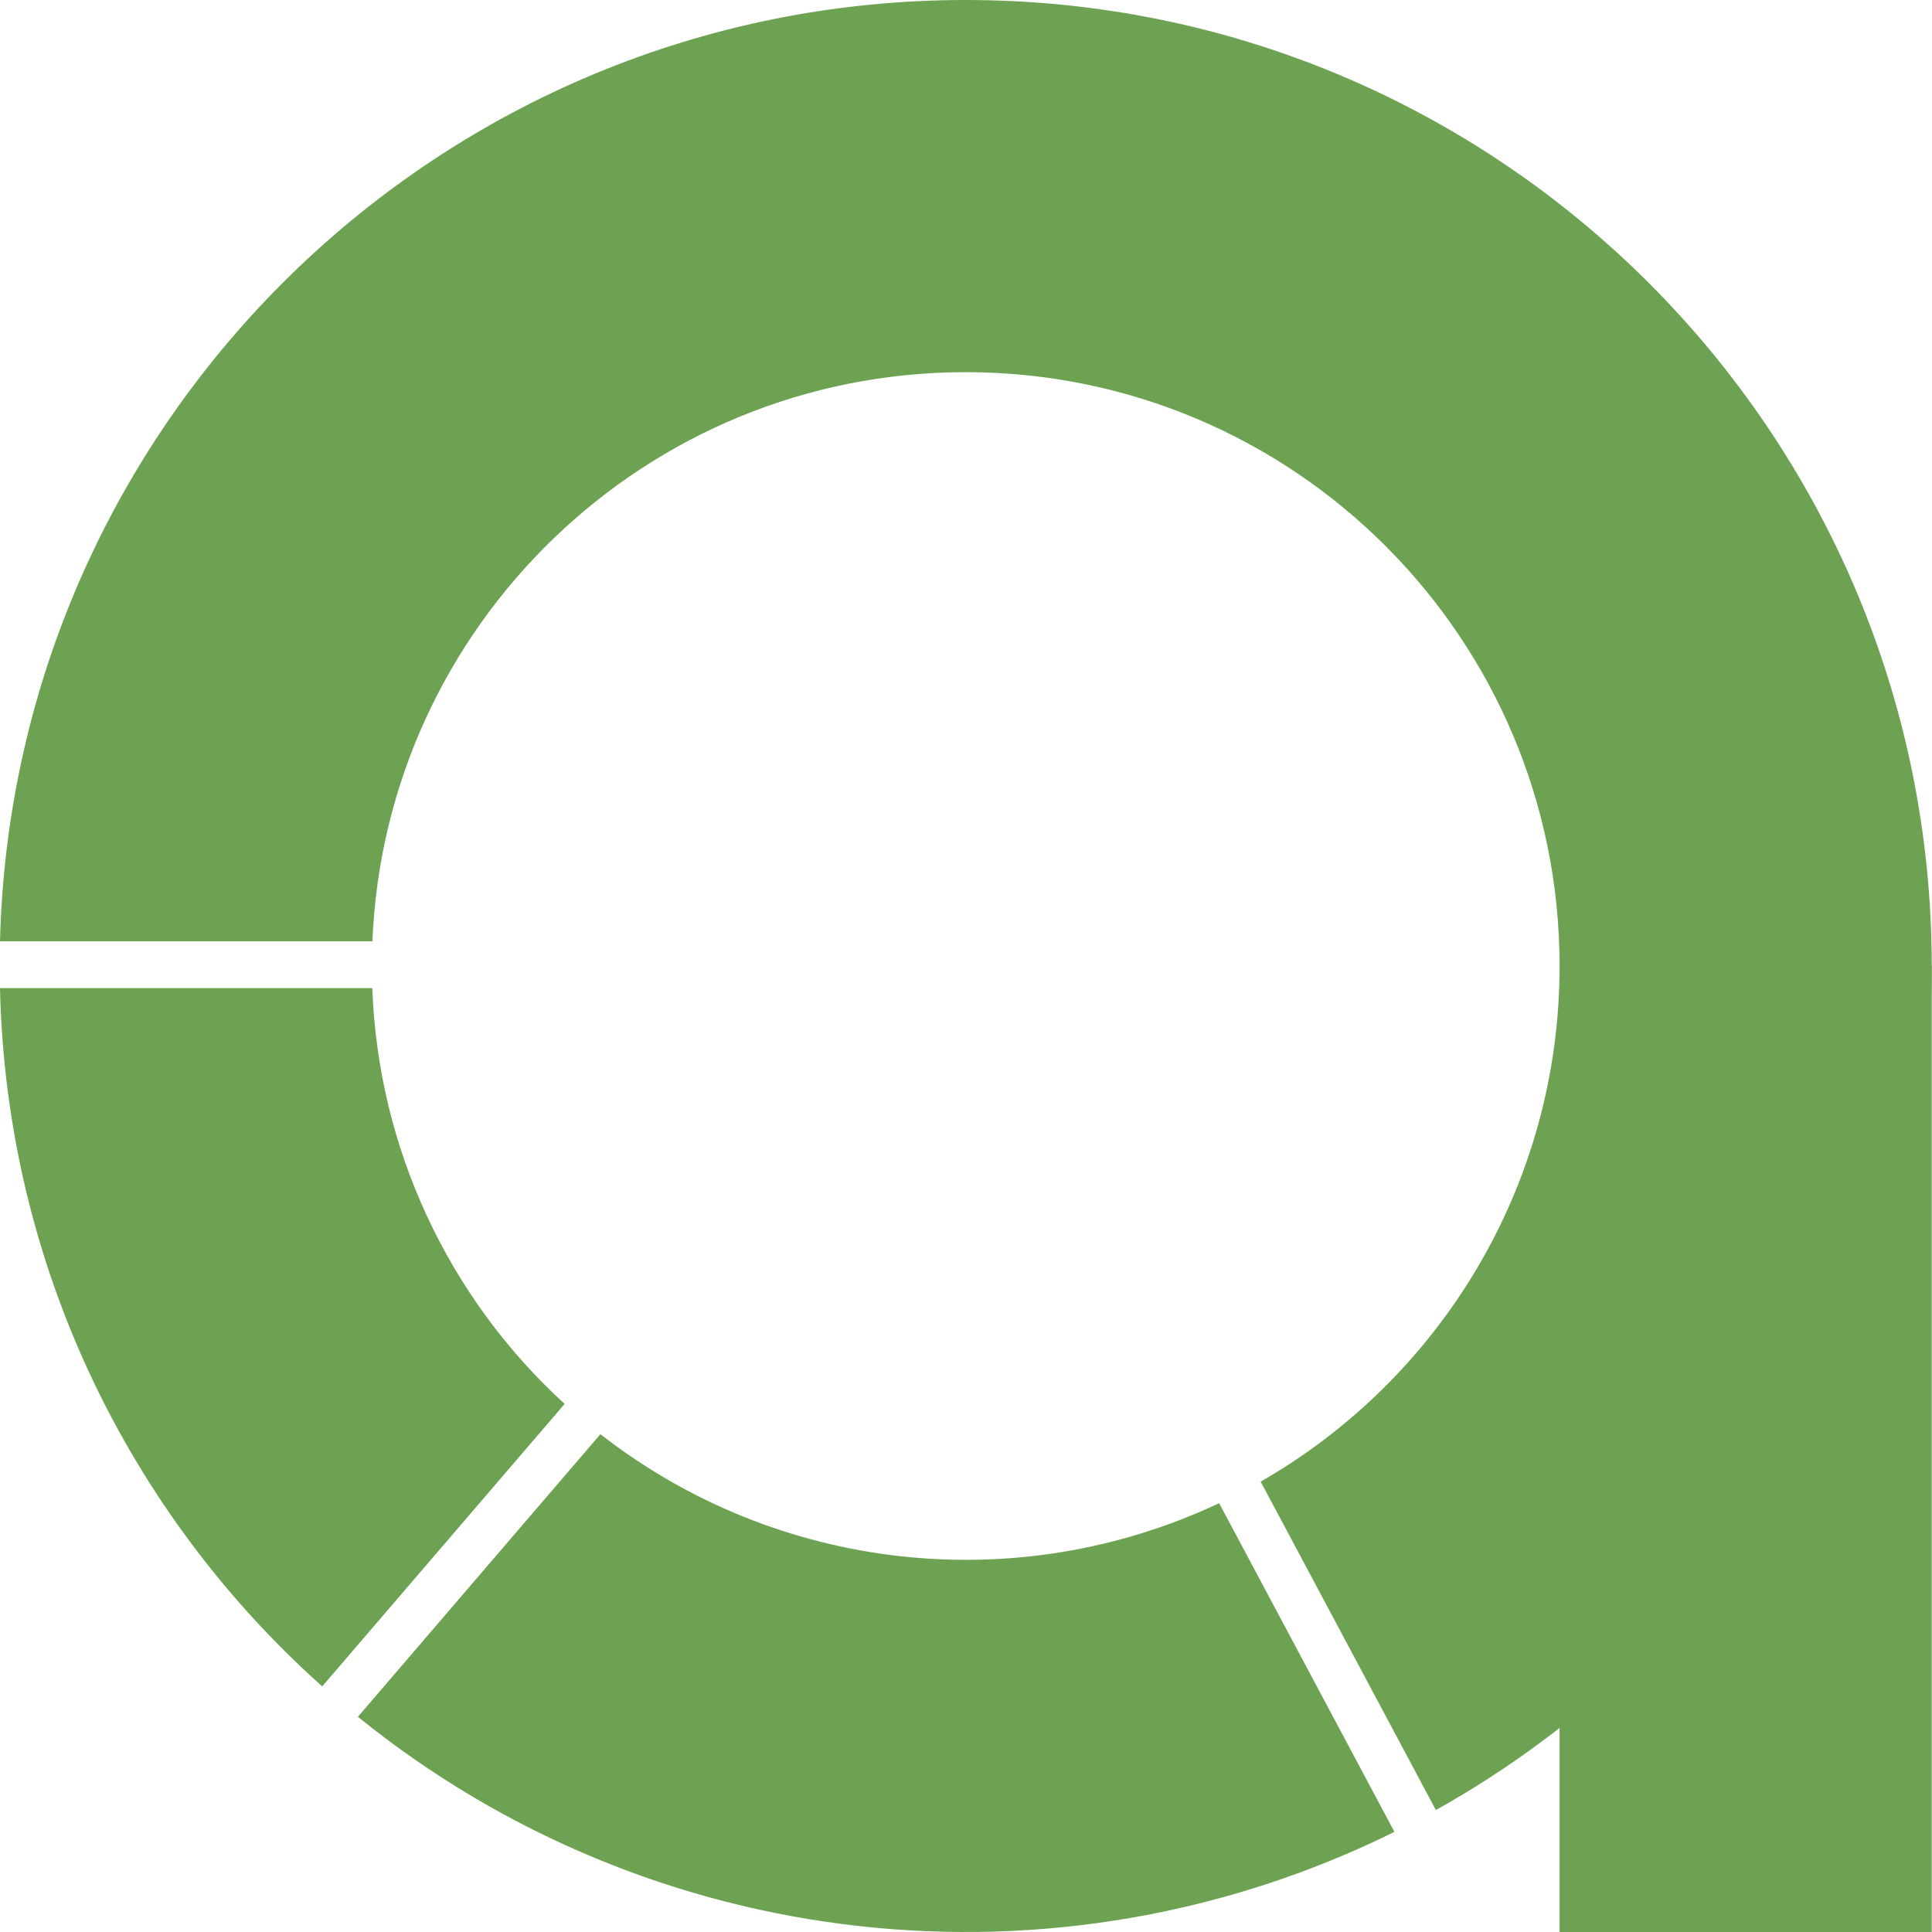
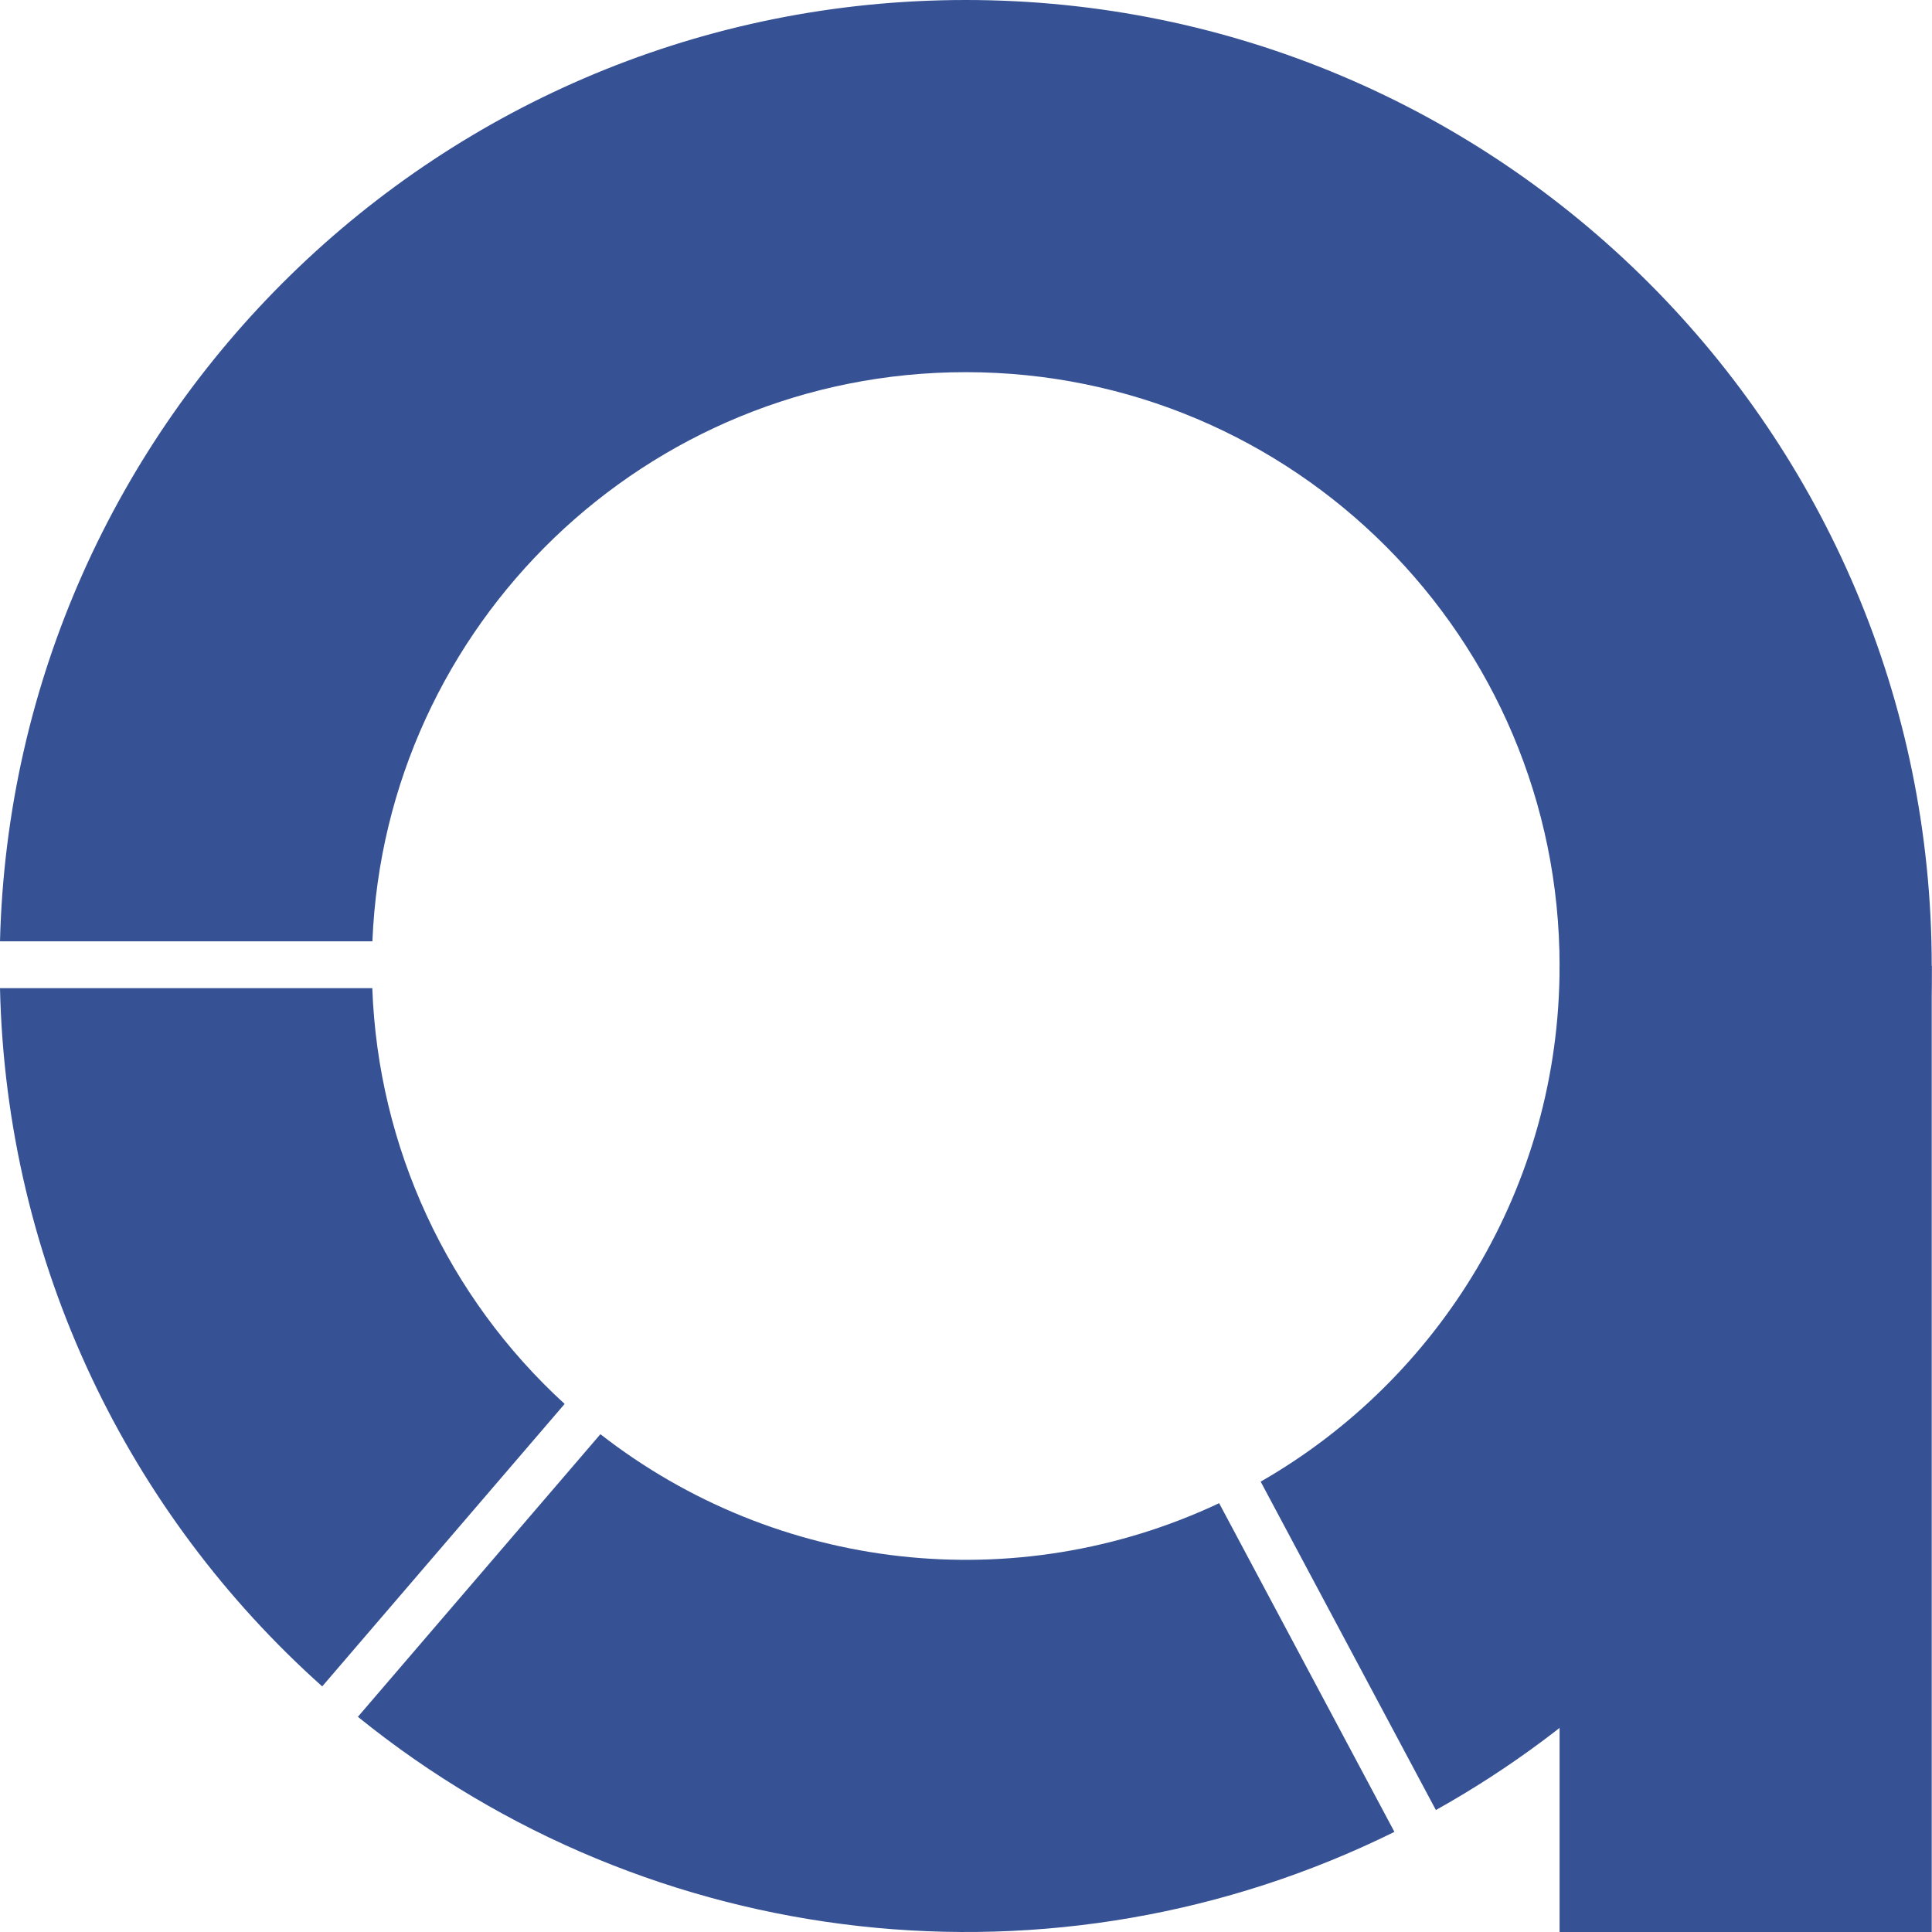
<svg xmlns="http://www.w3.org/2000/svg" viewBox="0 0 1000 1000.14">
  <defs>
-     <style>.cls-1{fill:#6da252;}</style>
+     <style>.cls-1{fill:#365194;}</style>
  </defs>
  <g id="Layer_2" data-name="Layer 2">
    <g id="Layer_1-2" data-name="Layer 1">
      <path class="cls-1" d="M292.3,726.77a306.59,306.59,0,0,1-99.57-215.22H0C3.23,655.16,67,783.81,166.8,873Z" />
      <path class="cls-1" d="M499.93,0C228,0,6.8,217,0,487.29H192.78c6.7-163.86,141.65-294.63,307.15-294.63,169.78,0,307.42,137.63,307.42,307.41C807.35,614.28,745.06,714,652.61,767L743.31,937C896.44,851.54,1000,687.89,1000,500.07,1000,223.89,776.11,0,499.93,0" />
      <path class="cls-1" d="M631.11,778.16a307.73,307.73,0,0,1-320.3-35.72L185.27,888.74a500.46,500.46,0,0,0,536.58,59.57Z" />
      <rect class="cls-1" x="807.35" y="500.07" width="192.65" height="500.07" />
    </g>
  </g>
</svg>
